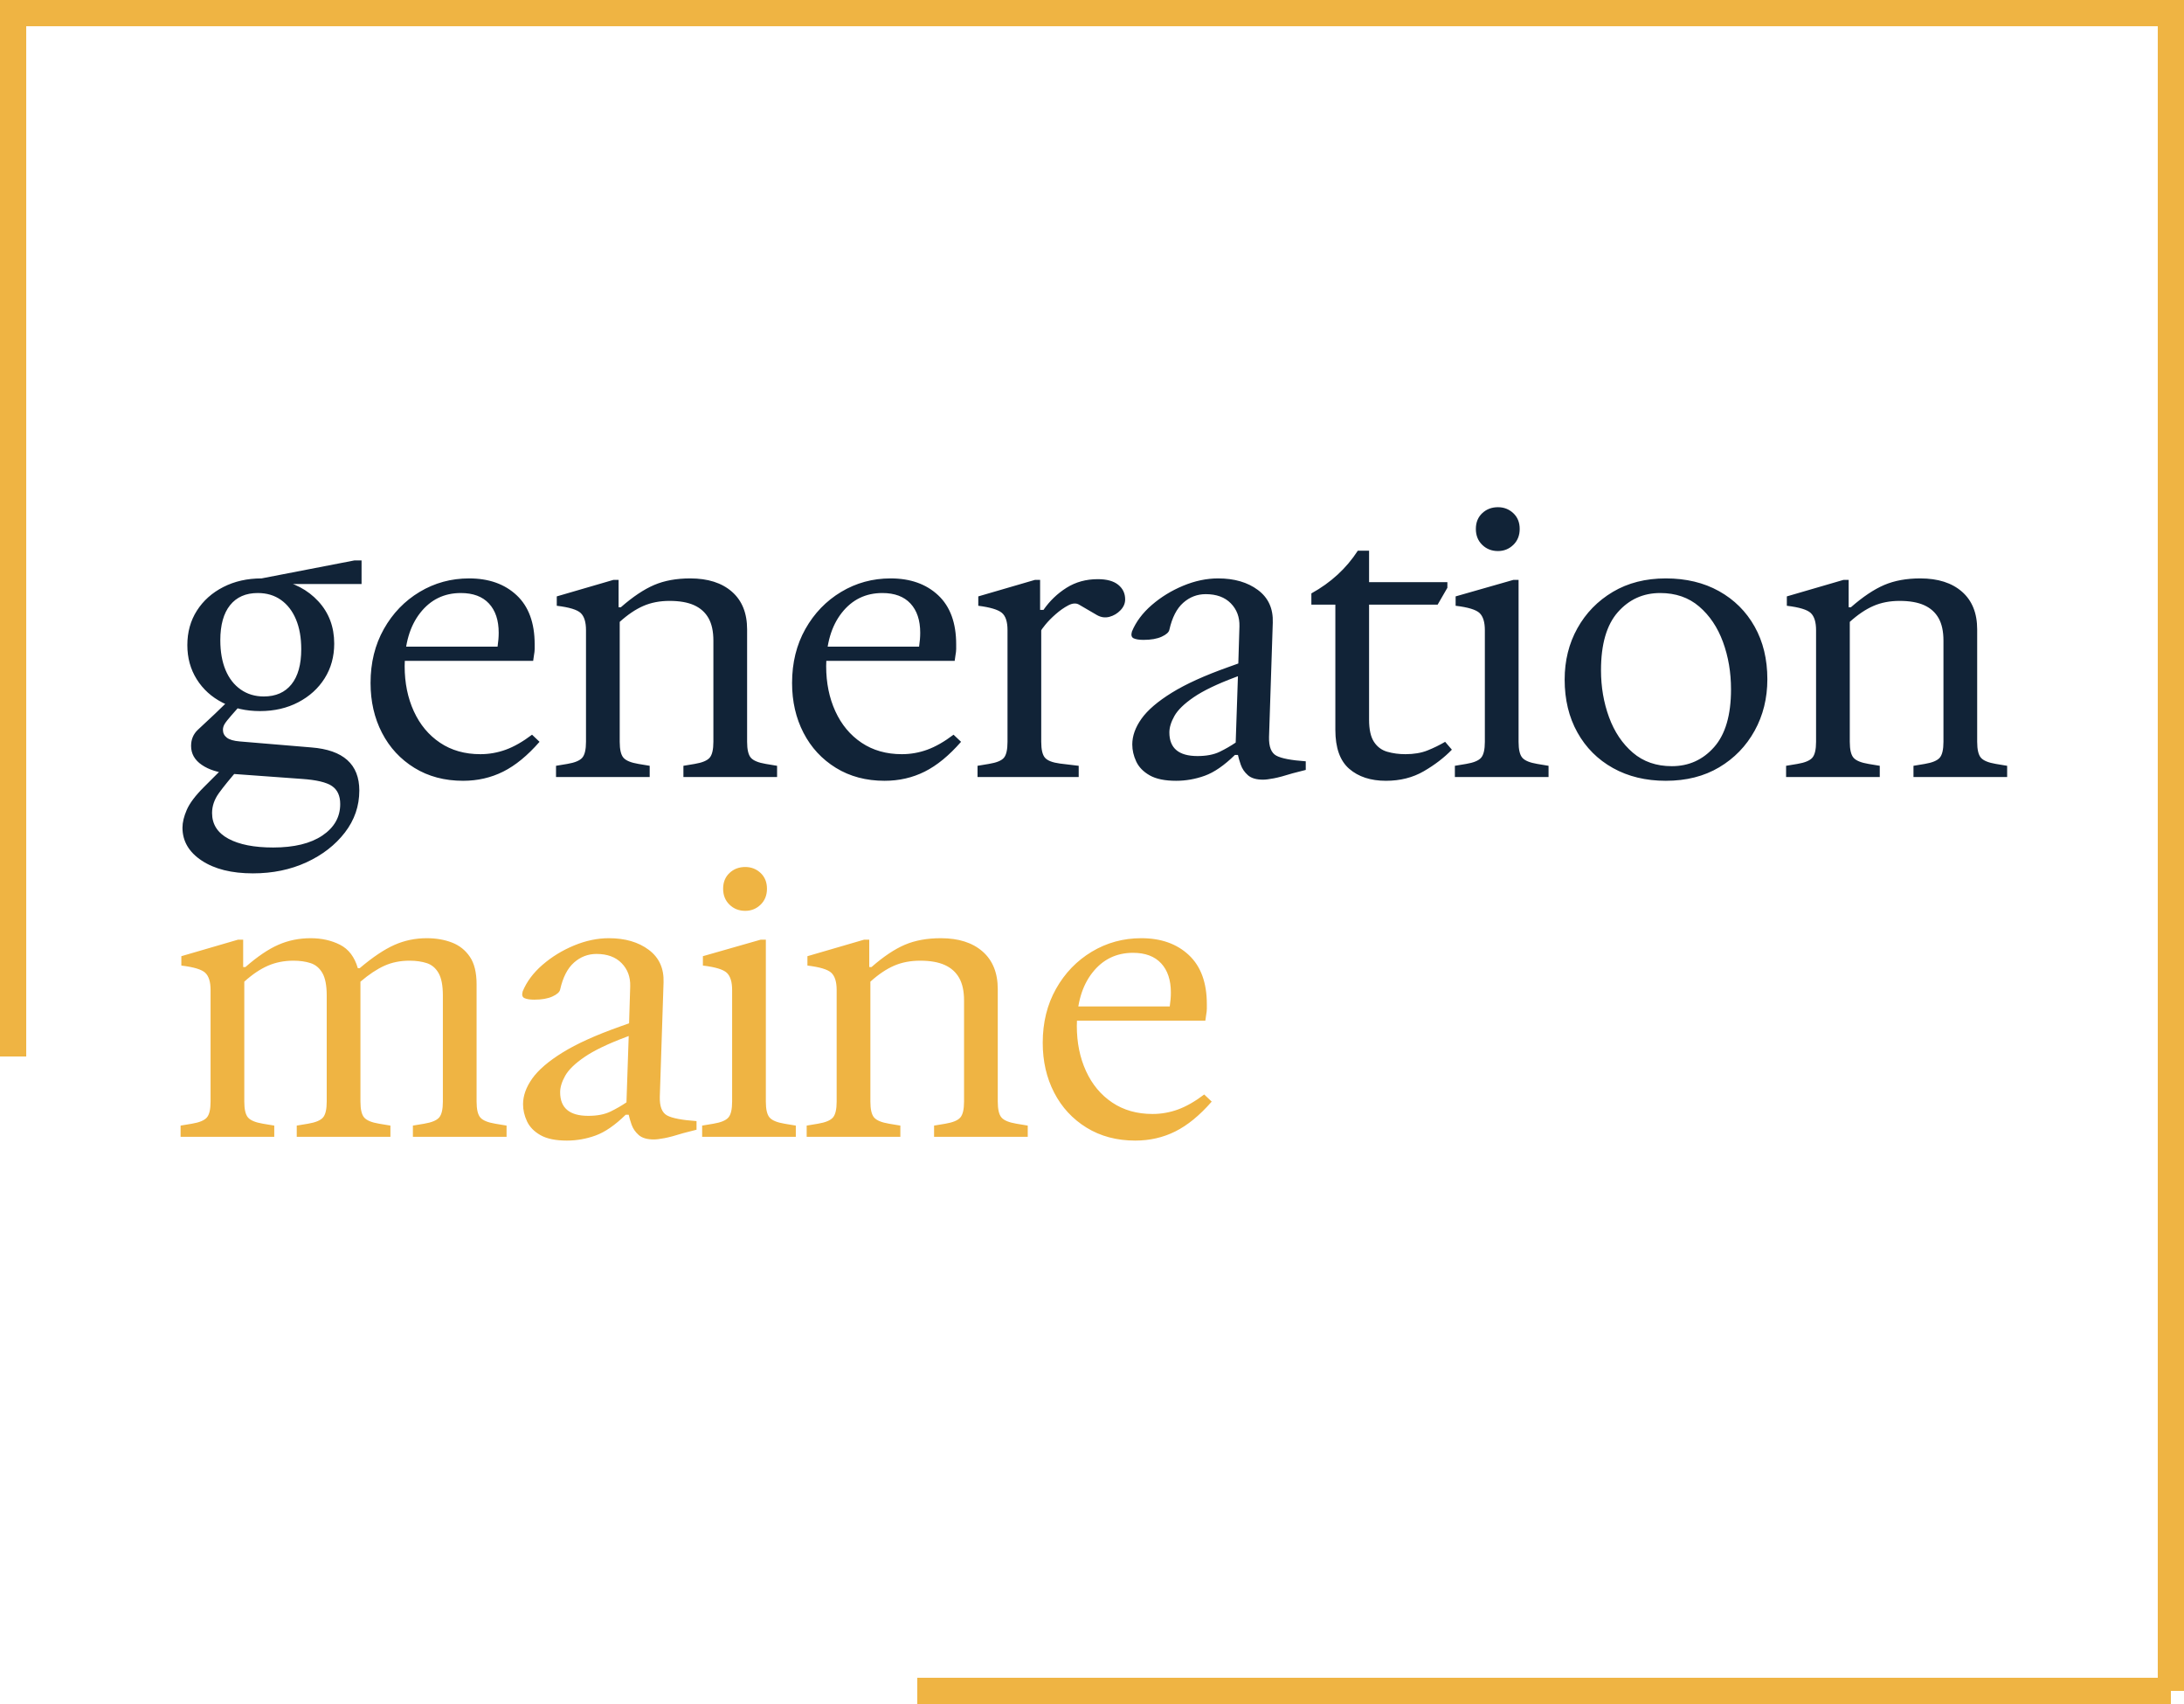
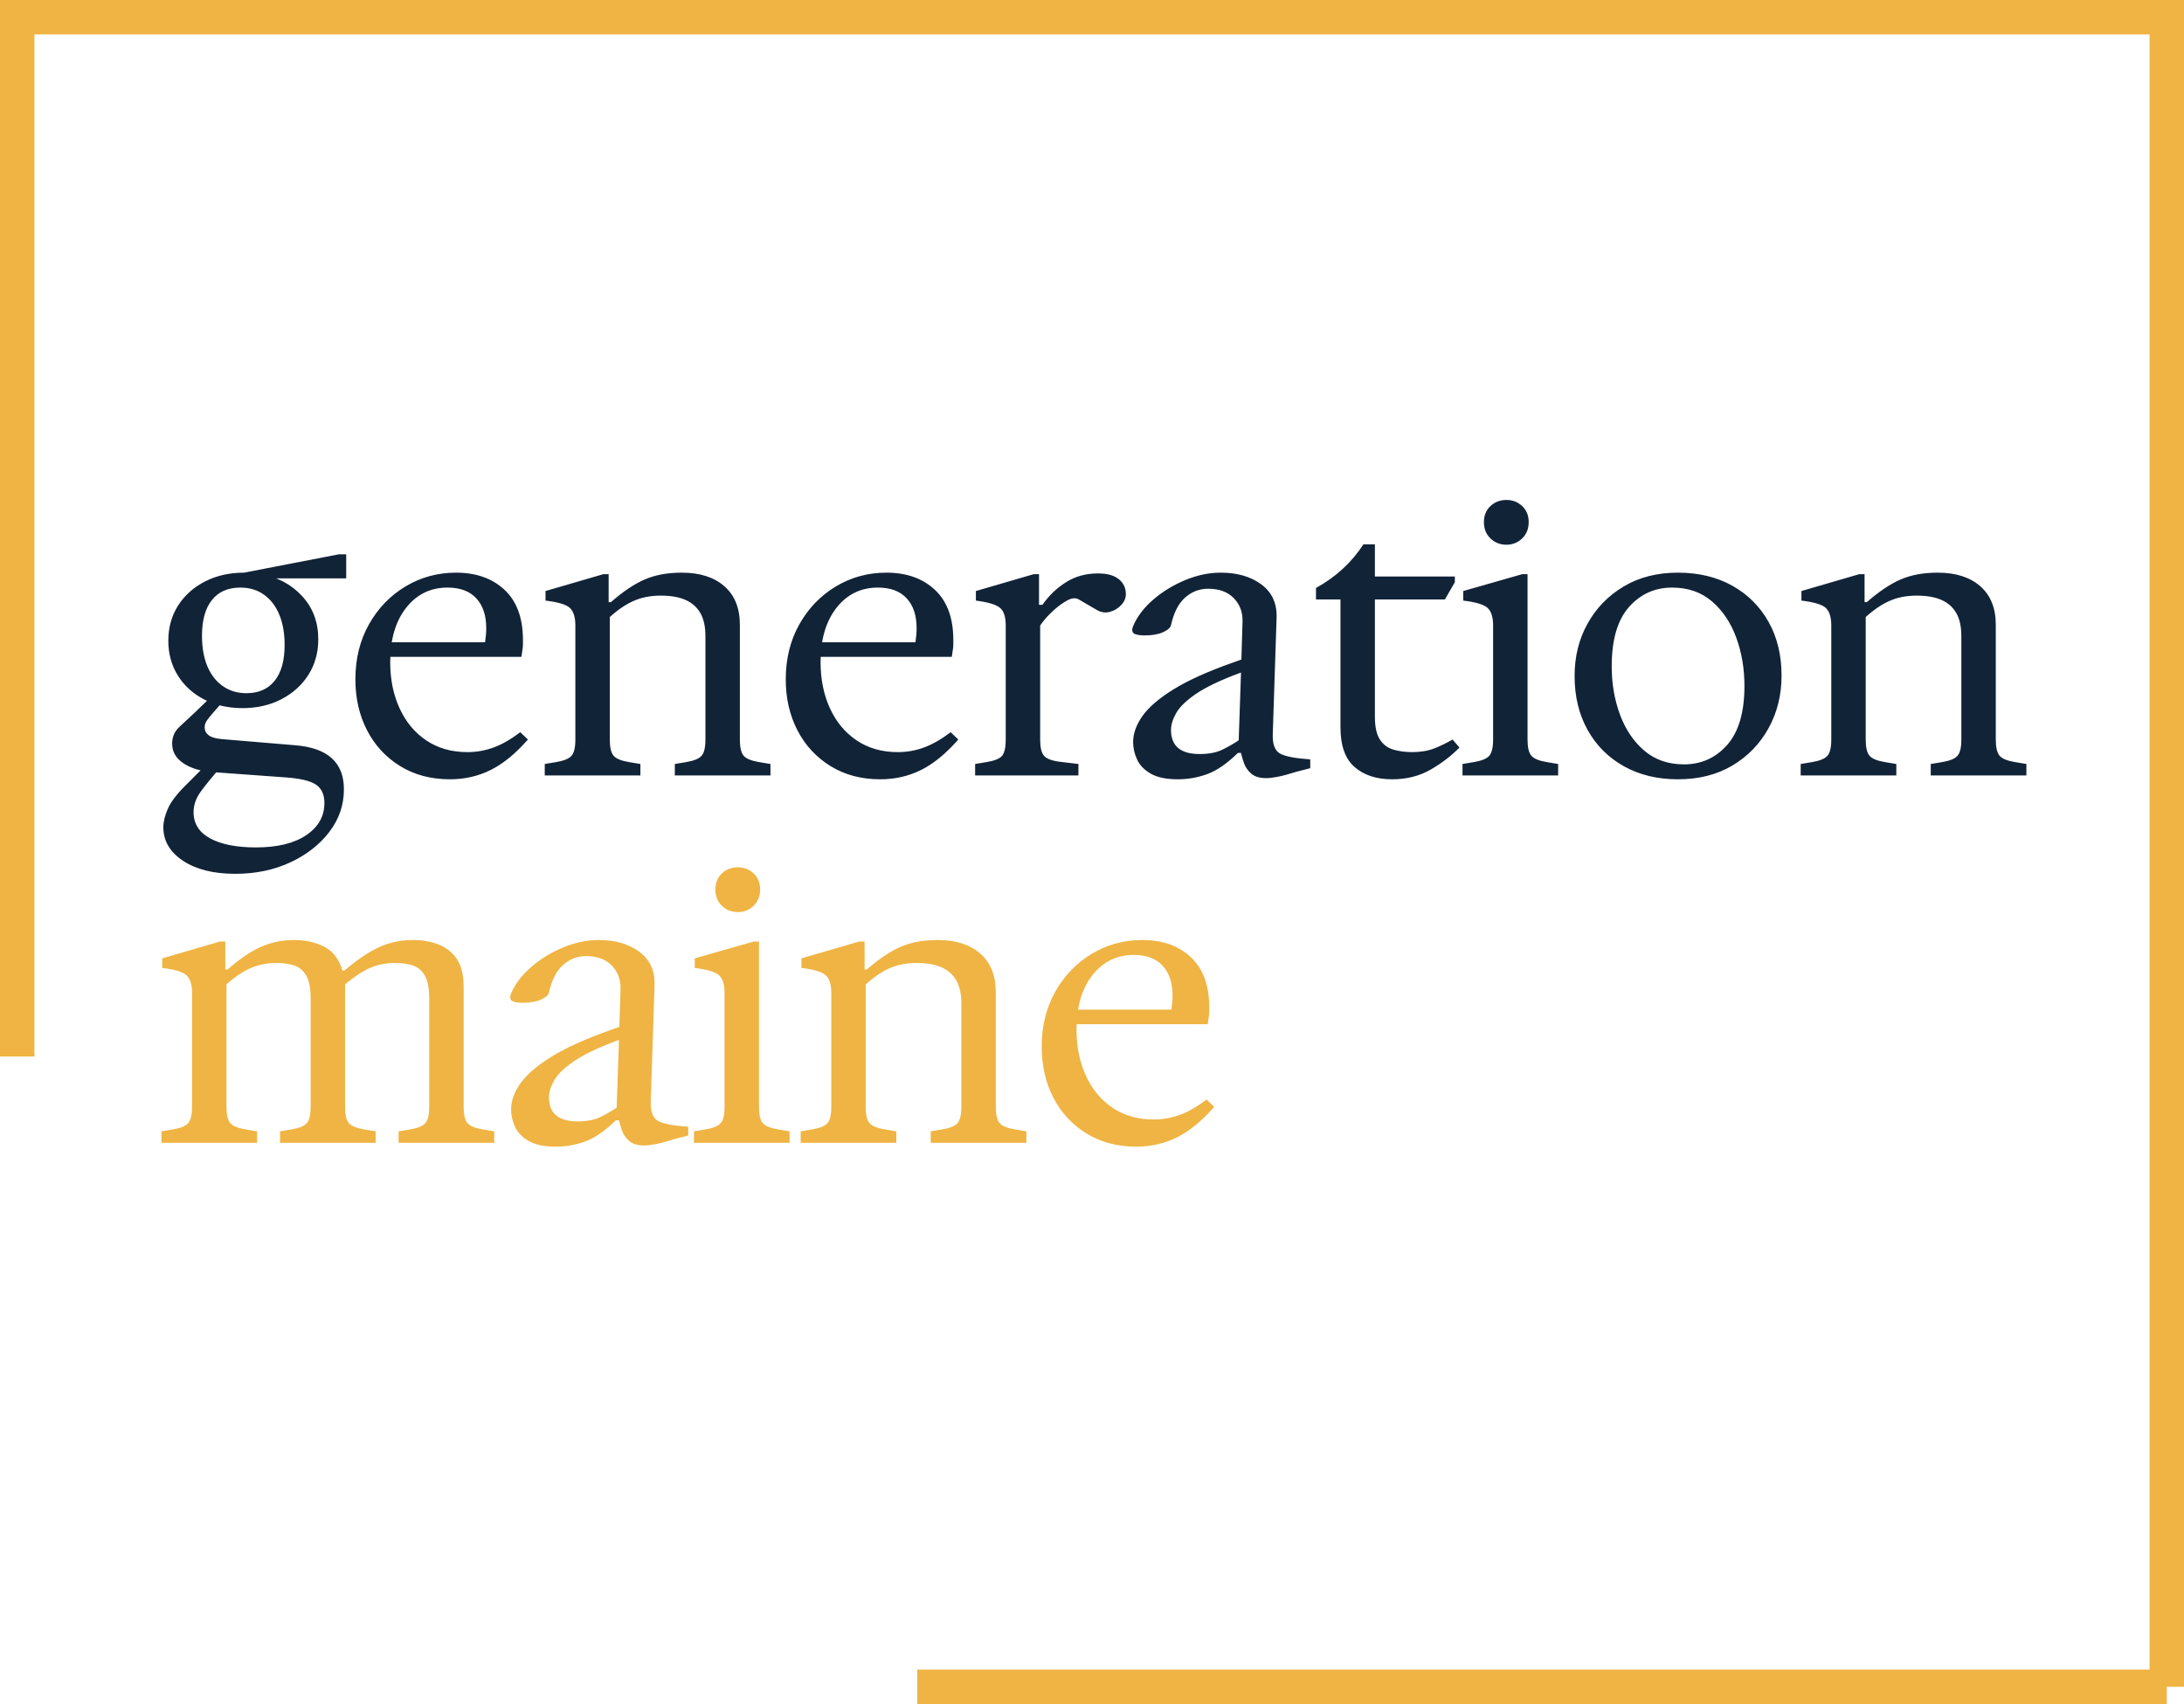
- <svg xmlns="http://www.w3.org/2000/svg" viewBox="0 0 582.9 454.662" width="582.9" height="454.662" role="img" aria-label="Generation Maine">
-   <path d="M3.5 281.89 L3.5 3.5 L579.4 3.5 L579.4 451.162" fill="none" stroke="#EFB443" stroke-width="7" />
-   <path d="M244.818 451.162 L579.4 451.162" fill="none" stroke="#EFB443" stroke-width="7" />
-   <g transform="translate(46 129.331)">
+ <svg xmlns="http://www.w3.org/2000/svg" viewBox="0 0 570.9 445.302" width="570.9" height="445.302" role="img" aria-label="Generation Maine">
+   <path d="M4.5 276.087 L4.5 4.5 L566.4 4.5 L566.4 440.802" fill="none" stroke="#EFB443" stroke-width="9" />
+   <path d="M239.778 440.802 L566.4 440.802" fill="none" stroke="#EFB443" stroke-width="9" />
+   <g transform="translate(40 124.651)">
    <path fill="#112337" d="M21.5 103.7Q13 103.7 7.85 100.3Q2.7 96.9 2.7 91.5Q2.7 89.4 3.85 86.75Q5 84.1 8.4 80.7L13.9 75.2L17.7 75.8Q14.3 79.7 12.45 82.25Q10.6 84.8 10.6 87.6Q10.6 92.1 14.95 94.45Q19.3 96.8 26.9 96.8Q35.3 96.8 40.05 93.6Q44.8 90.4 44.8 85.2Q44.8 81.9 42.6 80.4Q40.4 78.9 34.6 78.5L15.3 77.1Q10.7 76.7 7.85 74.75Q5 72.8 5 69.7Q5 67.1 6.8 65.4Q8.6 63.7 11.4 61.1L14.5 58.1H18.8L15.8 61.5Q14.4 63.1 13.95 63.85Q13.5 64.6 13.5 65.4Q13.5 66.7 14.55 67.5Q15.6 68.3 18 68.5L37.1 70.1Q49.9 71.1 49.9 81.6Q49.9 87.8 46.05 92.8Q42.2 97.8 35.8 100.75Q29.4 103.7 21.5 103.7ZM23.4 60.4Q17.8 60.4 13.4 58.15Q9 55.9 6.5 51.9Q4 47.9 4 42.8Q4 37.6 6.55 33.6Q9.1 29.6 13.6 27.3Q18.1 25 23.8 25L27.9 25.3Q34.7 26.5 38.95 31.1Q43.2 35.7 43.2 42.4Q43.2 47.6 40.65 51.65Q38.1 55.7 33.6 58.05Q29.1 60.4 23.4 60.4ZM24.4 56.5Q29.2 56.5 31.8 53.25Q34.4 50 34.4 43.9Q34.4 39.3 33 35.95Q31.6 32.6 29 30.75Q26.4 28.9 22.8 28.9Q18 28.9 15.4 32.15Q12.8 35.4 12.8 41.5Q12.8 46.1 14.2 49.45Q15.6 52.8 18.25 54.65Q20.9 56.5 24.4 56.5ZM23.8 26.5V25L48.6 20.2H50.5V26.5ZM77.6 79Q70.2 79 64.6 75.55Q59 72.1 55.95 66.2Q52.9 60.3 52.9 52.9Q52.9 44.8 56.45 38.5Q60 32.2 66 28.6Q72 25 79.2 25Q87.1 25 91.9 29.5Q96.7 34 96.7 42.6Q96.7 43.2 96.7 43.85Q96.7 44.5 96.5 45.6L96.3 47H60.4V43.2H86.8Q87.1 41.2 87.1 39.5Q87.1 34.5 84.5 31.7Q81.9 28.9 77 28.9Q70.3 28.9 66.15 34.2Q62 39.5 62 48.4Q62 55.1 64.45 60.45Q66.9 65.8 71.45 68.85Q76 71.9 82.2 71.9Q85.7 71.9 89 70.7Q92.3 69.5 96 66.7L98 68.6Q93.2 74.1 88.3 76.55Q83.4 79 77.6 79ZM102.4 78V75L105.4 74.5Q108.4 74 109.4 72.85Q110.4 71.7 110.4 68.6V38.8Q110.4 35.6 109 34.25Q107.6 32.9 102.6 32.3V29.8L117.7 25.4H119.1V32.7H119.7Q124.5 28.5 128.6 26.75Q132.7 25 138.2 25Q145.3 25 149.35 28.55Q153.4 32.1 153.4 38.6V68.6Q153.4 71.7 154.4 72.85Q155.4 74 158.4 74.5L161.4 75V78H136.4V75L139.4 74.5Q142.4 74 143.4 72.85Q144.4 71.7 144.4 68.6V41.6Q144.4 37.9 143.1 35.6Q141.8 33.3 139.25 32.15Q136.7 31 132.7 31Q128.8 31 125.7 32.35Q122.6 33.7 119.4 36.6V68.6Q119.4 71.7 120.4 72.85Q121.4 74 124.4 74.5L127.4 75V78ZM190.1 79Q182.7 79 177.1 75.55Q171.5 72.1 168.45 66.2Q165.4 60.3 165.4 52.9Q165.4 44.8 168.95 38.5Q172.5 32.2 178.5 28.6Q184.5 25 191.7 25Q199.6 25 204.4 29.5Q209.2 34 209.2 42.6Q209.2 43.2 209.2 43.85Q209.2 44.5 209 45.6L208.8 47H172.9V43.2H199.3Q199.6 41.2 199.6 39.5Q199.6 34.5 197 31.7Q194.4 28.9 189.5 28.9Q182.8 28.9 178.65 34.2Q174.5 39.5 174.5 48.4Q174.5 55.1 176.95 60.45Q179.4 65.8 183.95 68.85Q188.5 71.9 194.7 71.9Q198.2 71.9 201.5 70.7Q204.8 69.5 208.5 66.7L210.5 68.6Q205.7 74.1 200.8 76.55Q195.9 79 190.1 79ZM214.9 78V75L217.9 74.5Q221 74 221.95 72.85Q222.9 71.7 222.9 68.6V38.8Q222.9 35.4 221.35 34.15Q219.8 32.9 215.1 32.3V29.8L230.2 25.4H231.6V33.4H232.5Q235 29.8 238.65 27.5Q242.3 25.2 247 25.2Q250.6 25.2 252.45 26.7Q254.3 28.2 254.3 30.6Q254.3 32.2 253.05 33.5Q251.8 34.8 250.1 35.25Q248.4 35.7 246.8 34.8L242 32Q240.8 31.3 239.1 32.2Q237.4 33.1 235.75 34.55Q234.1 36 233 37.35Q231.9 38.7 231.9 38.9V68.6Q231.9 71.7 232.9 72.85Q233.9 74 236.9 74.4L241.9 75V78ZM267.9 79Q263.4 79 260.85 77.55Q258.3 76.1 257.25 73.85Q256.2 71.6 256.2 69.3Q256.2 65.9 258.65 62.45Q261.1 59 266.75 55.5Q272.4 52 282 48.6L284.5 47.7L284.8 37.8Q284.9 34.1 282.5 31.65Q280.1 29.2 275.8 29.2Q272.4 29.2 269.8 31.5Q267.2 33.8 266.1 38.7Q265.9 39.7 264.05 40.55Q262.2 41.4 259.2 41.4Q257.5 41.4 256.6 41Q255.7 40.6 256.1 39.2Q257.7 35.3 261.4 32.1Q265.1 28.9 269.8 26.95Q274.5 25 279.1 25Q285.6 25 289.75 28.1Q293.9 31.2 293.7 36.8L292.7 67.3Q292.6 71.2 294.65 72.3Q296.7 73.4 302.5 73.8V76.1L299 77Q295.8 78 293.95 78.35Q292.1 78.7 291.1 78.7Q288.4 78.7 287.05 77.5Q285.7 76.3 285.15 74.7Q284.6 73.1 284.4 72.1H283.6Q279.3 76.3 275.55 77.65Q271.8 79 267.9 79ZM273.6 72.4Q277.2 72.4 279.55 71.25Q281.9 70.1 283.8 68.8L284.4 51.1L283.6 51.4Q276.4 54.1 272.6 56.7Q268.8 59.3 267.45 61.7Q266.1 64.1 266.1 66.1Q266.1 72.4 273.6 72.4ZM323.9 79Q317.8 79 314.1 75.8Q310.4 72.6 310.4 65.4V32H304V29Q311.8 24.7 316.4 17.6H319.4V25.8V28.7V62.7Q319.4 66.6 320.7 68.6Q322 70.6 324.25 71.25Q326.5 71.9 329.1 71.9Q332.5 71.9 335 70.9Q337.5 69.9 339.7 68.6L341.5 70.7Q338.4 73.9 334 76.45Q329.6 79 323.9 79ZM315 32V26H340.3V27.5L337.7 32ZM342.3 78V75L345.3 74.5Q348.3 74 349.3 72.85Q350.3 71.7 350.3 68.6V38.8Q350.3 35.6 348.9 34.25Q347.5 32.9 342.5 32.3V29.8L357.9 25.4H359.3V68.6Q359.3 71.7 360.3 72.85Q361.3 74 364.3 74.5L367.3 75V78ZM353.8 17.7Q351.3 17.7 349.6 16.05Q347.9 14.4 347.9 11.8Q347.9 9.2 349.6 7.6Q351.3 6 353.8 6Q356.2 6 357.9 7.6Q359.6 9.2 359.6 11.8Q359.6 14.4 357.9 16.05Q356.2 17.7 353.8 17.7ZM398.6 79Q390.6 79 384.5 75.6Q378.4 72.2 375 66.1Q371.6 60 371.6 52Q371.6 44.4 375 38.3Q378.4 32.2 384.45 28.6Q390.5 25 398.6 25Q406.7 25 412.8 28.4Q418.9 31.8 422.3 37.85Q425.7 43.9 425.7 51.9Q425.7 59.5 422.3 65.65Q418.9 71.8 412.85 75.4Q406.8 79 398.6 79ZM400.2 75.1Q407 75.1 411.5 70Q416 64.9 416 54.6Q416 47.8 413.85 41.95Q411.7 36.1 407.5 32.5Q403.3 28.9 397.1 28.9Q390.3 28.9 385.8 34Q381.3 39.1 381.3 49.5Q381.3 56.2 383.45 62.05Q385.6 67.9 389.8 71.5Q394 75.1 400.2 75.1ZM430.7 78V75L433.7 74.5Q436.7 74 437.7 72.85Q438.7 71.7 438.7 68.6V38.8Q438.7 35.6 437.3 34.25Q435.9 32.9 430.9 32.3V29.8L446 25.4H447.4V32.7H448Q452.8 28.5 456.9 26.75Q461 25 466.5 25Q473.6 25 477.65 28.55Q481.7 32.1 481.7 38.6V68.6Q481.7 71.7 482.7 72.85Q483.7 74 486.7 74.5L489.7 75V78H464.7V75L467.7 74.5Q470.7 74 471.7 72.85Q472.7 71.7 472.7 68.6V41.6Q472.7 37.9 471.4 35.6Q470.1 33.3 467.55 32.15Q465 31 461 31Q457.1 31 454 32.35Q450.9 33.7 447.7 36.6V68.6Q447.7 71.7 448.7 72.85Q449.7 74 452.7 74.5L455.7 75V78Z" />
    <path fill="#EFB443" d="M2.2 174V171L5.2 170.5Q8.2 170 9.2 168.85Q10.2 167.7 10.2 164.6V134.8Q10.2 131.6 8.8 130.25Q7.4 128.9 2.4 128.3V125.8L17.5 121.4H18.9V128.7H19.5Q24.3 124.5 28.3 122.75Q32.3 121 36.9 121Q41.3 121 44.75 122.75Q48.2 124.5 49.5 129H50Q55.2 124.6 59.25 122.8Q63.3 121 67.9 121Q71.6 121 74.6 122.15Q77.6 123.3 79.4 125.95Q81.2 128.6 81.2 133.3V164.6Q81.2 167.7 82.2 168.85Q83.2 170 86.2 170.5L89.2 171V174H64.2V171L67.2 170.5Q70.2 170 71.2 168.85Q72.2 167.7 72.2 164.6V136.3Q72.2 132.3 71.05 130.3Q69.9 128.3 67.9 127.65Q65.9 127 63.3 127Q59.6 127 56.6 128.35Q53.6 129.7 50.2 132.6V164.6Q50.2 167.7 51.2 168.85Q52.2 170 55.2 170.5L58.2 171V174H33.2V171L36.2 170.5Q39.2 170 40.2 168.85Q41.2 167.7 41.2 164.6V136.3Q41.2 132.3 40.05 130.3Q38.9 128.3 36.9 127.65Q34.9 127 32.3 127Q28.6 127 25.5 128.35Q22.4 129.7 19.2 132.6V164.6Q19.2 167.7 20.2 168.85Q21.2 170 24.2 170.5L27.2 171V174ZM105.3 175Q100.8 175 98.25 173.55Q95.7 172.1 94.65 169.85Q93.6 167.6 93.6 165.3Q93.6 161.9 96.05 158.45Q98.5 155 104.15 151.5Q109.8 148 119.4 144.6L121.9 143.7L122.2 133.8Q122.3 130.1 119.9 127.65Q117.5 125.2 113.2 125.2Q109.8 125.2 107.2 127.5Q104.6 129.8 103.5 134.7Q103.3 135.7 101.45 136.55Q99.6 137.4 96.6 137.4Q94.9 137.4 94 137Q93.1 136.6 93.5 135.2Q95.1 131.3 98.8 128.1Q102.5 124.9 107.2 122.95Q111.9 121 116.5 121Q123 121 127.15 124.1Q131.3 127.2 131.1 132.8L130.1 163.3Q130 167.2 132.05 168.3Q134.1 169.4 139.9 169.8V172.1L136.4 173Q133.2 174 131.35 174.35Q129.5 174.7 128.5 174.7Q125.8 174.7 124.45 173.5Q123.1 172.3 122.55 170.7Q122 169.1 121.8 168.1H121Q116.7 172.3 112.95 173.65Q109.2 175 105.3 175ZM111 168.4Q114.6 168.4 116.95 167.25Q119.3 166.1 121.2 164.8L121.8 147.1L121 147.4Q113.8 150.1 110 152.7Q106.2 155.3 104.85 157.7Q103.5 160.1 103.5 162.1Q103.5 168.4 111 168.4ZM141.4 174V171L144.4 170.5Q147.4 170 148.4 168.85Q149.4 167.7 149.4 164.6V134.8Q149.4 131.6 148 130.25Q146.6 128.9 141.6 128.3V125.8L157 121.4H158.4V164.6Q158.4 167.7 159.4 168.85Q160.4 170 163.4 170.5L166.4 171V174ZM152.9 113.7Q150.4 113.7 148.7 112.05Q147 110.4 147 107.8Q147 105.2 148.7 103.6Q150.4 102 152.9 102Q155.3 102 157 103.6Q158.7 105.2 158.7 107.8Q158.7 110.4 157 112.05Q155.3 113.7 152.9 113.7ZM169.3 174V171L172.3 170.5Q175.3 170 176.3 168.85Q177.3 167.7 177.3 164.6V134.8Q177.3 131.6 175.9 130.25Q174.5 128.9 169.5 128.3V125.8L184.6 121.4H186V128.7H186.6Q191.4 124.5 195.5 122.75Q199.6 121 205.1 121Q212.2 121 216.25 124.55Q220.3 128.1 220.3 134.6V164.6Q220.3 167.7 221.3 168.85Q222.3 170 225.3 170.5L228.3 171V174H203.3V171L206.3 170.5Q209.3 170 210.3 168.85Q211.3 167.7 211.3 164.6V137.6Q211.3 133.9 210 131.6Q208.7 129.3 206.15 128.15Q203.6 127 199.6 127Q195.7 127 192.6 128.35Q189.5 129.7 186.3 132.6V164.6Q186.3 167.7 187.3 168.85Q188.3 170 191.3 170.5L194.3 171V174ZM257 175Q249.6 175 244 171.55Q238.4 168.1 235.35 162.2Q232.3 156.3 232.3 148.9Q232.3 140.8 235.85 134.5Q239.4 128.2 245.4 124.6Q251.4 121 258.6 121Q266.5 121 271.3 125.5Q276.1 130 276.1 138.6Q276.1 139.2 276.1 139.85Q276.1 140.5 275.9 141.6L275.7 143H239.8V139.2H266.2Q266.5 137.2 266.5 135.5Q266.5 130.5 263.9 127.7Q261.3 124.9 256.4 124.9Q249.7 124.9 245.55 130.2Q241.4 135.5 241.4 144.4Q241.4 151.1 243.85 156.45Q246.3 161.8 250.85 164.85Q255.4 167.9 261.6 167.9Q265.1 167.9 268.4 166.7Q271.7 165.5 275.4 162.7L277.4 164.6Q272.6 170.1 267.7 172.55Q262.8 175 257 175Z" />
  </g>
</svg>
